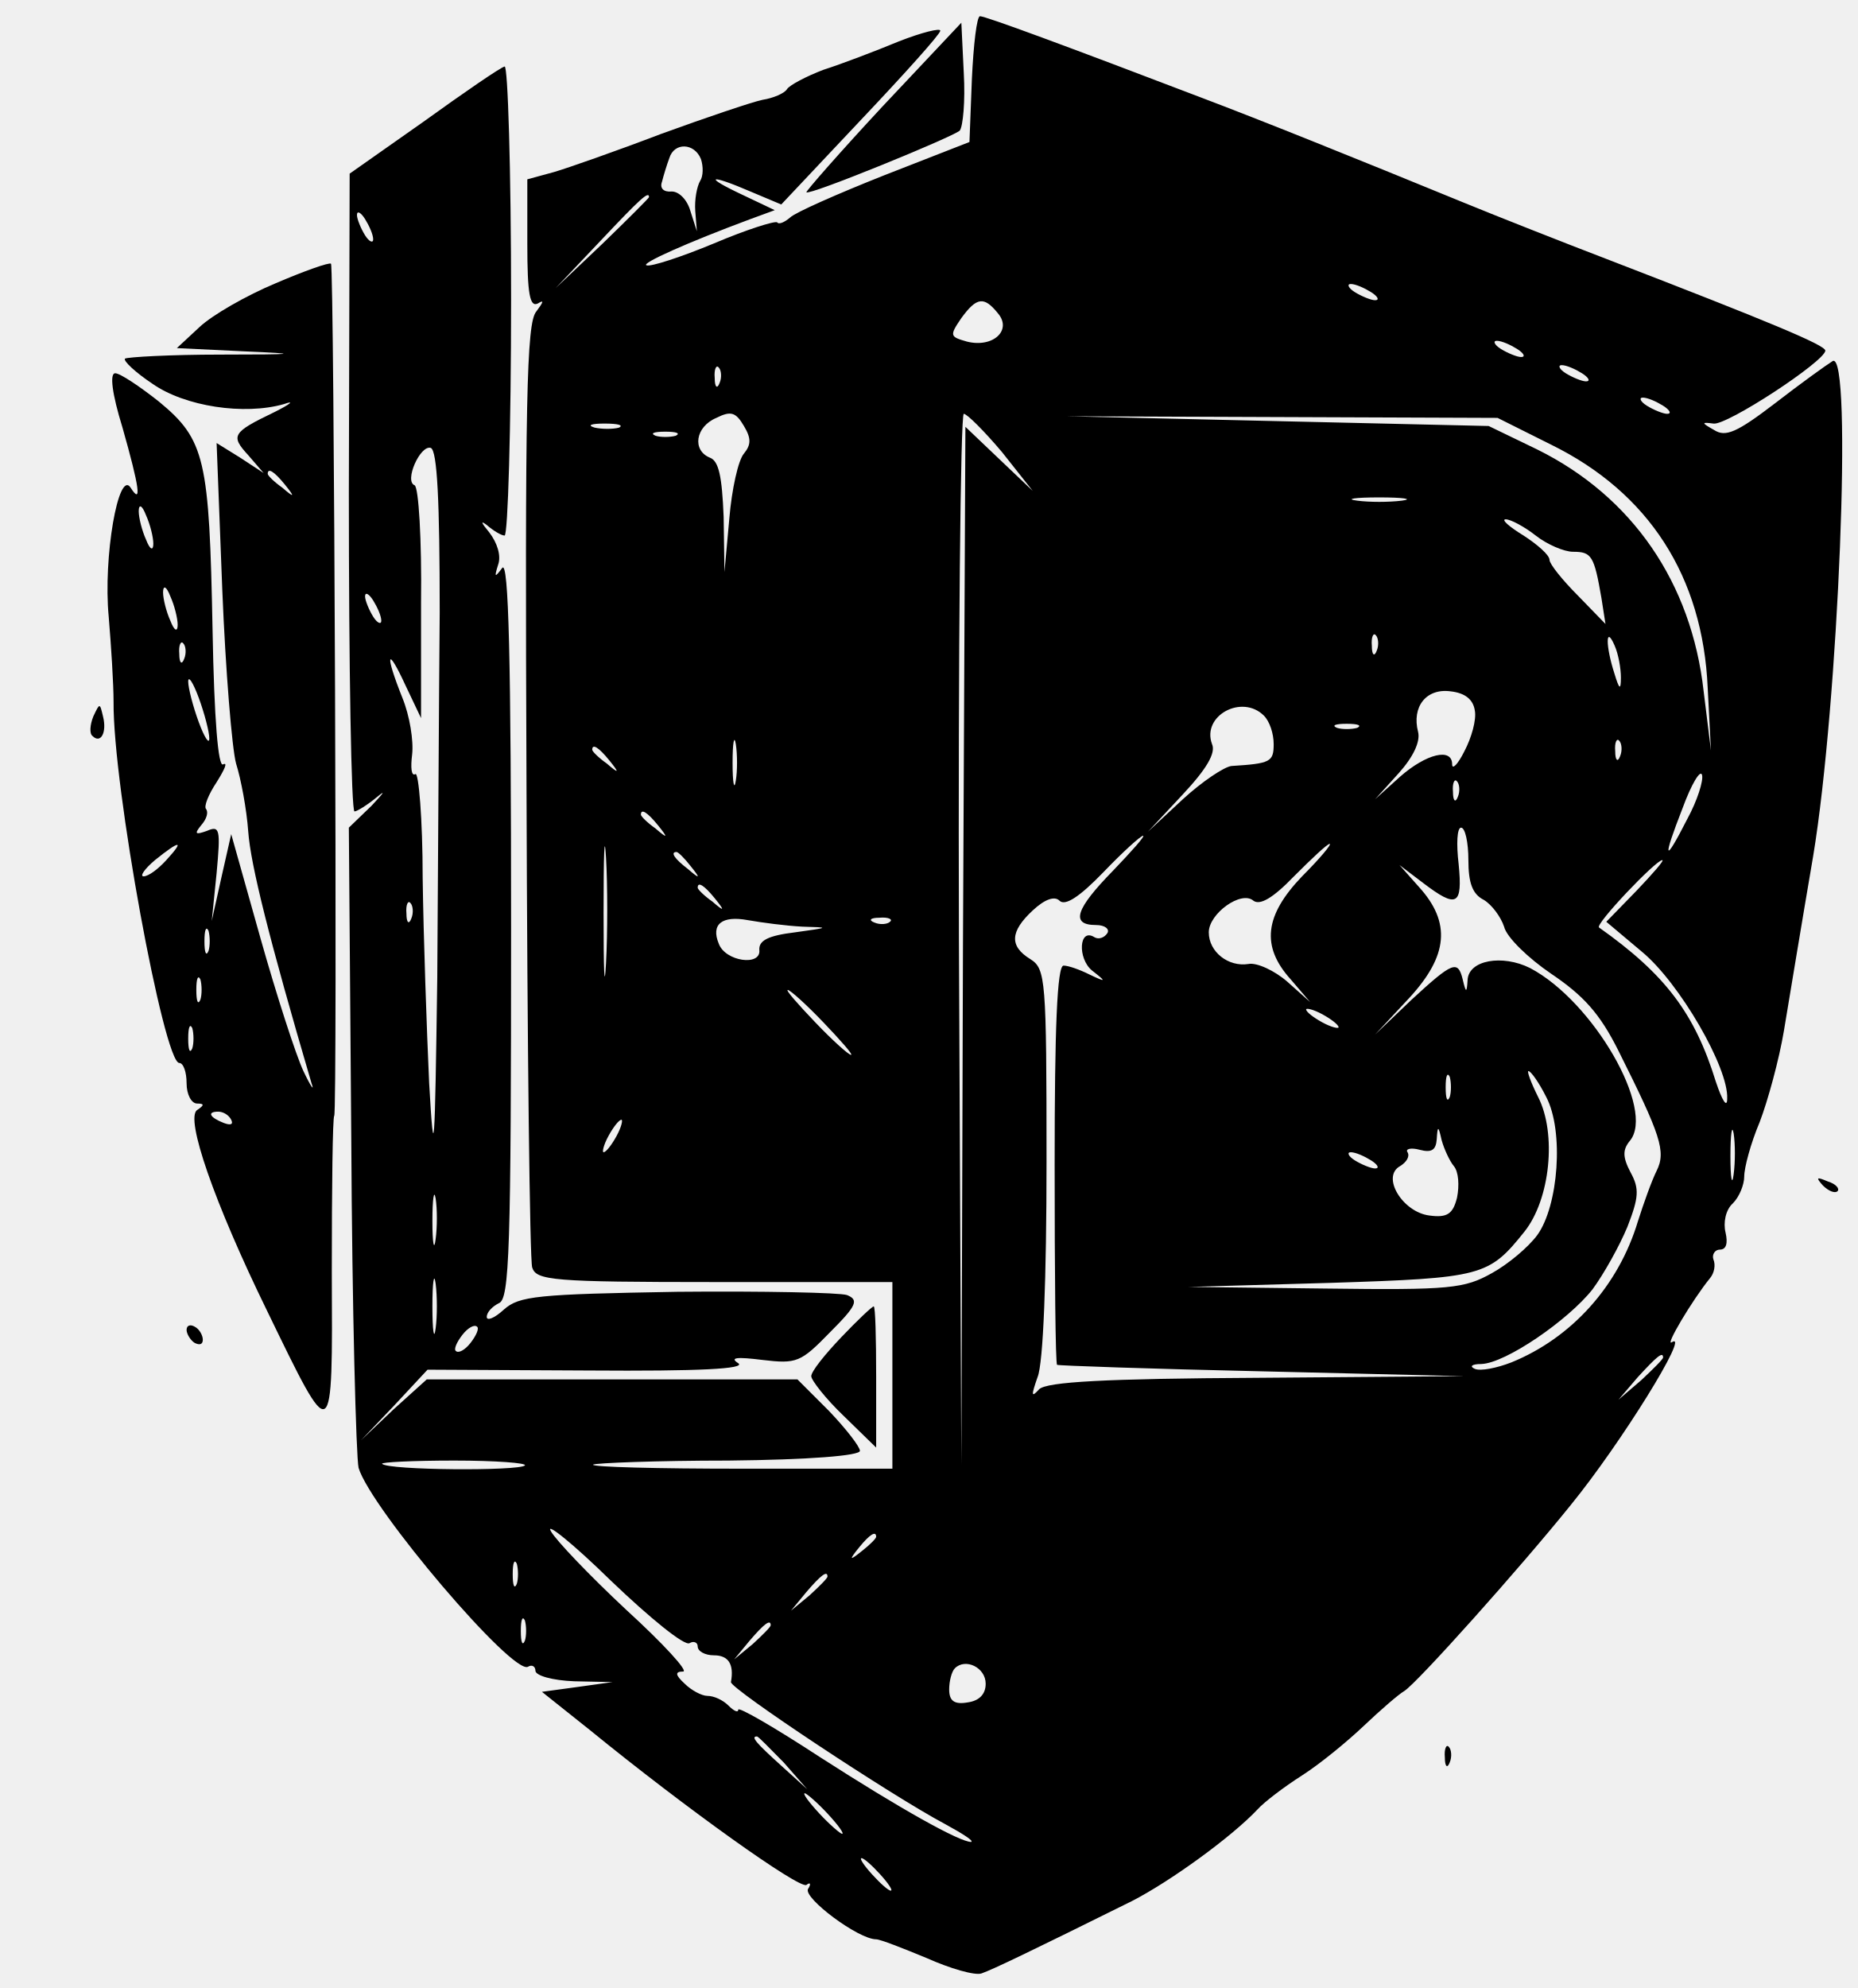
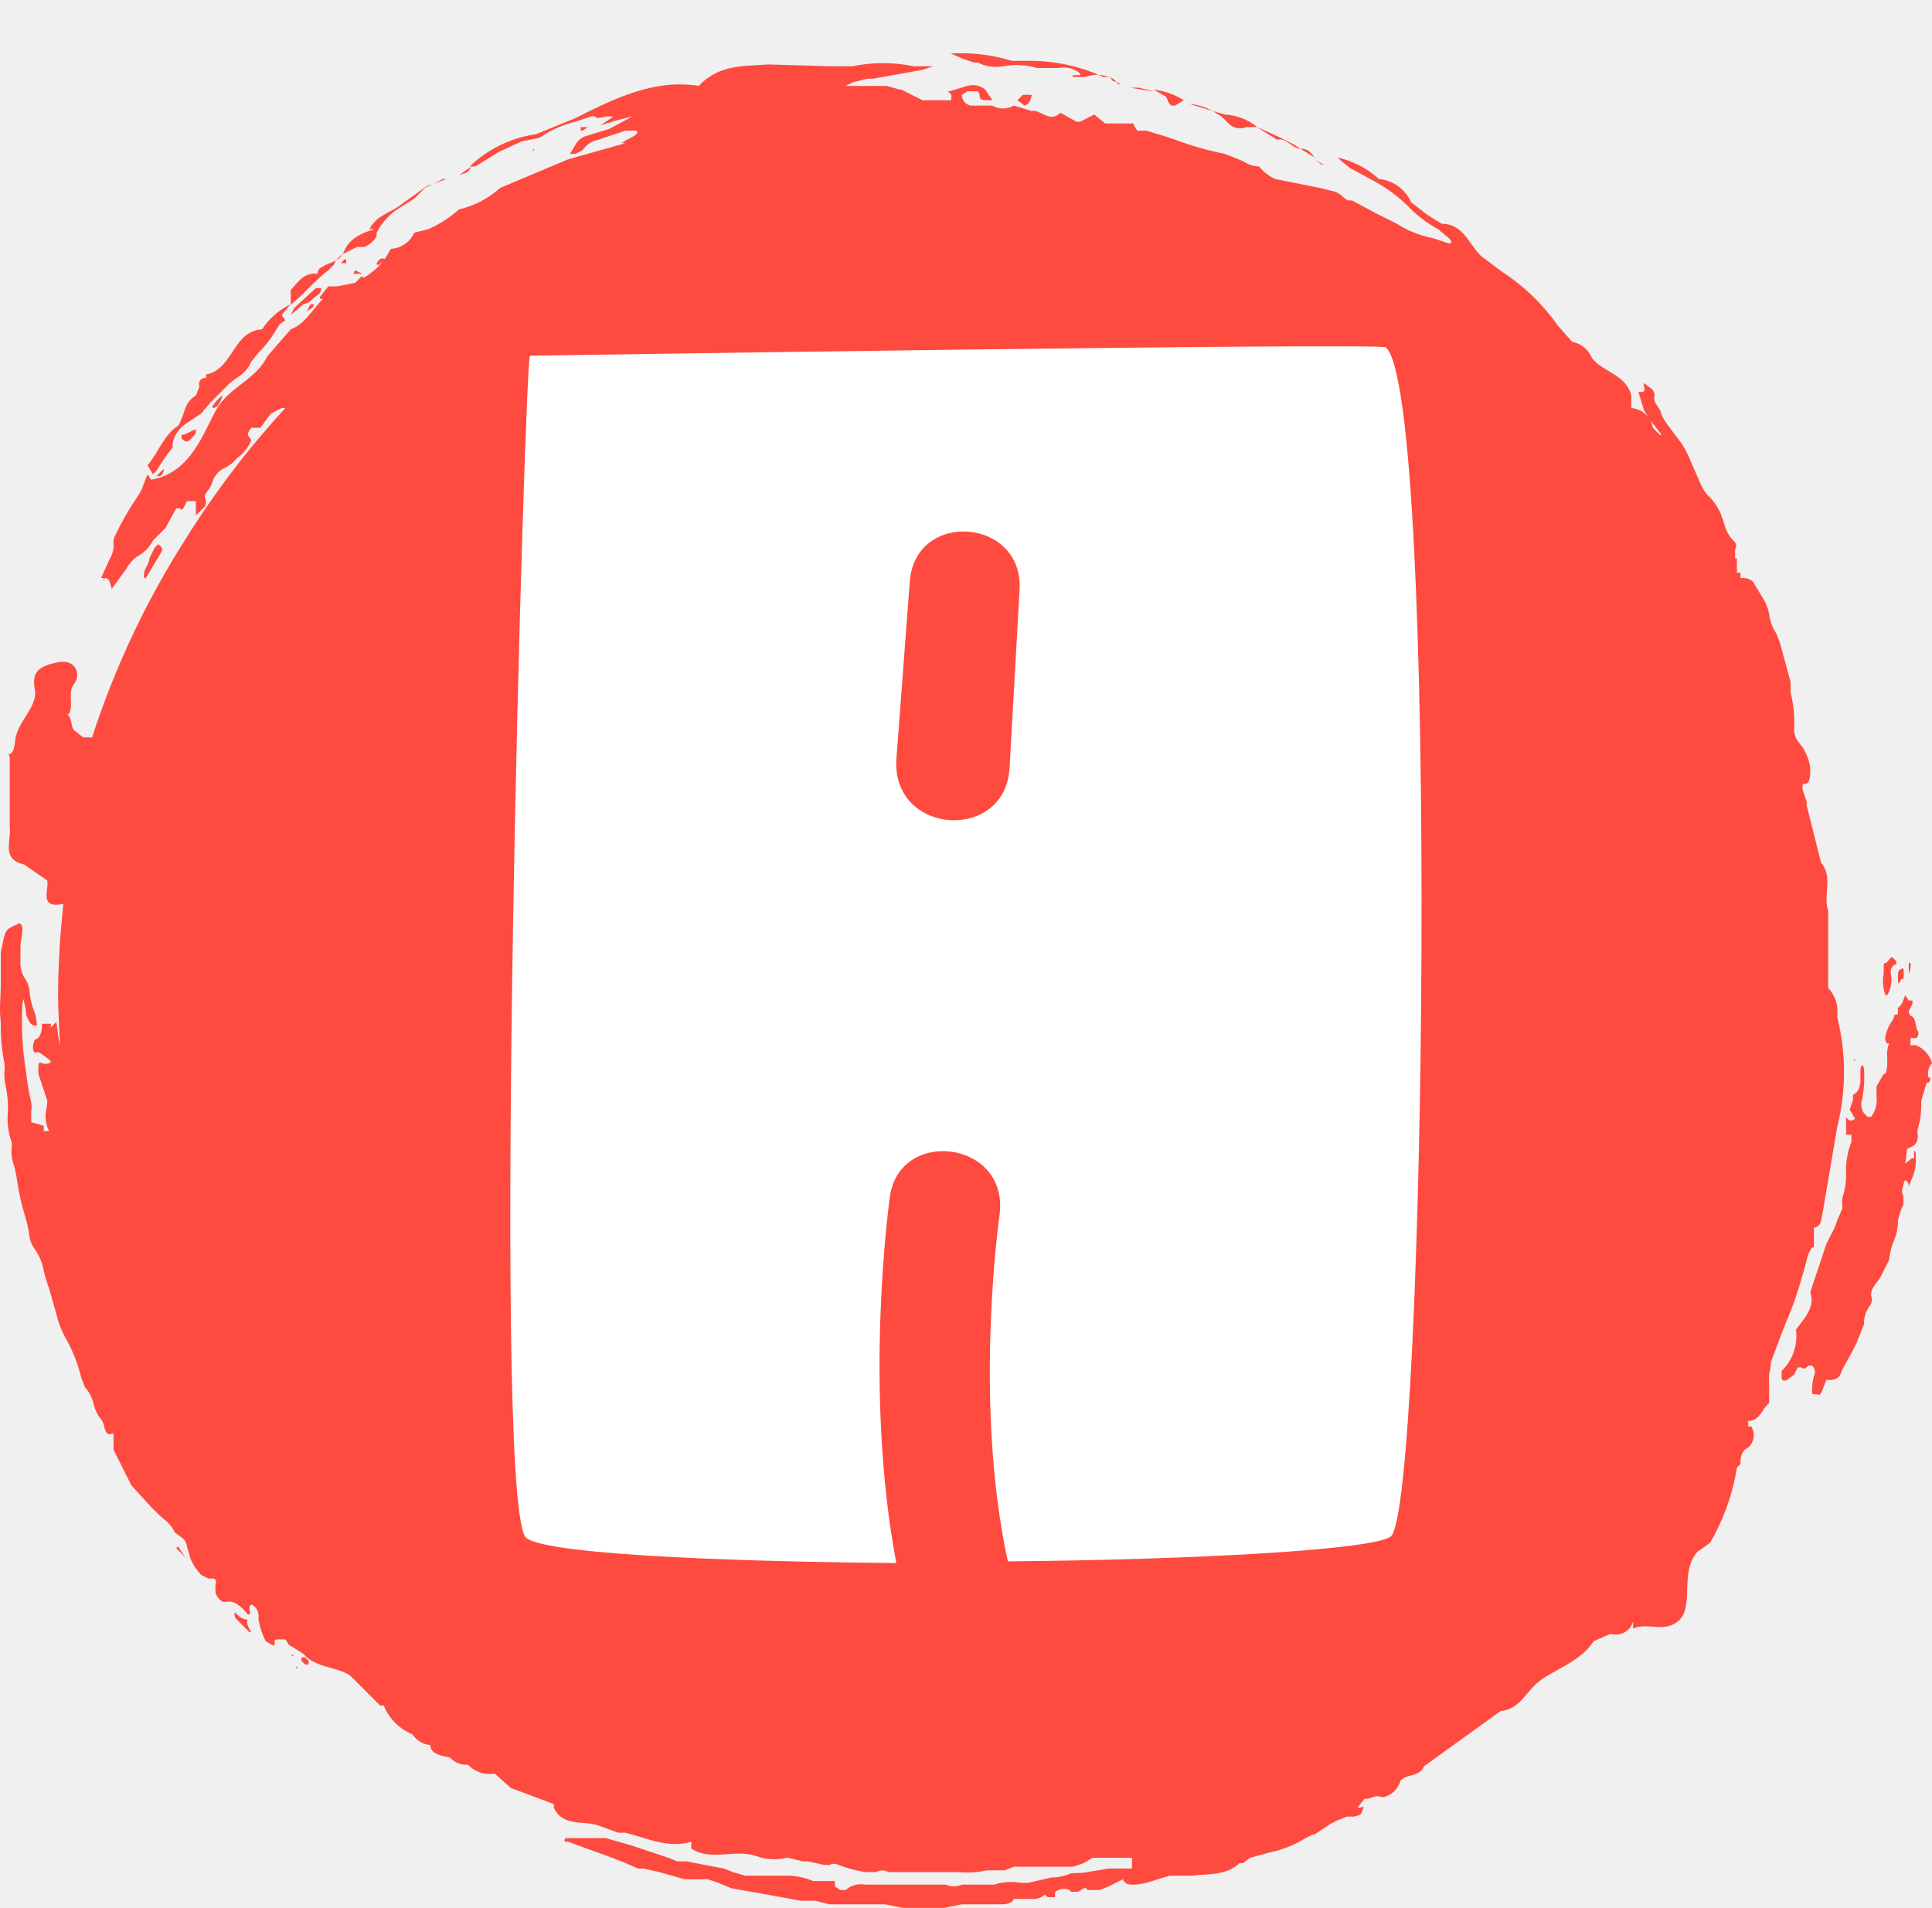
- <svg xmlns="http://www.w3.org/2000/svg" version="1.0" width="229pt" height="245pt" viewBox="0 0 229 245" preserveAspectRatio="xMidYMid meet">
-   <g transform="translate(0,245) scale(0.1,-0.1)" fill="#000000" stroke="none">
-     <path d="M1198 2353 l-3 -78 -105 -41 c-58 -23 -110 -46 -116 -52 -7 -6 -14 -9 -16 -6 -3 2 -38 -9 -78 -26 -41 -17 -78 -29 -83 -27 -8 2 50 28 128 57 l30 11 -40 19 c-49 23 -41 26 10 4 l38 -16 98 104 c54 57 98 106 98 110 1 4 -23 -2 -51 -13 -29 -12 -71 -28 -93 -35 -21 -8 -42 -19 -45 -24 -3 -5 -17 -11 -30 -13 -14 -3 -70 -22 -125 -42 -55 -21 -115 -42 -132 -47 l-33 -9 0 -80 c0 -61 3 -78 13 -73 8 5 7 2 -2 -10 -12 -14 -14 -109 -12 -589 1 -315 4 -580 7 -589 5 -16 25 -18 225 -18 l219 0 0 -115 0 -115 -187 0 c-102 0 -184 2 -182 5 3 2 78 5 167 5 99 1 162 6 162 12 0 5 -17 27 -38 49 l-39 39 -229 0 -228 0 -41 -37 -40 -38 41 43 41 44 199 -1 c136 -1 194 2 184 9 -11 7 -2 8 30 4 42 -5 47 -3 83 34 33 33 36 40 21 46 -9 3 -103 5 -209 4 -173 -3 -195 -5 -214 -22 -12 -11 -21 -14 -21 -9 0 6 7 13 15 17 13 5 15 65 15 463 0 330 -3 454 -11 443 -9 -12 -10 -12 -5 4 4 11 -1 27 -11 40 -10 12 -11 15 -3 9 8 -7 18 -13 22 -13 4 0 8 131 8 291 0 160 -4 289 -8 287 -5 -1 -50 -32 -100 -68 l-91 -64 -1 -393 c0 -216 3 -393 7 -393 3 0 16 8 28 18 11 9 8 5 -7 -11 l-28 -27 3 -383 c1 -210 6 -393 9 -406 15 -50 191 -257 209 -245 5 3 9 0 9 -5 0 -6 21 -12 48 -13 l47 -1 -43 -6 -44 -6 59 -47 c119 -97 258 -196 267 -191 5 4 6 1 2 -5 -6 -11 62 -62 84 -62 5 0 33 -11 62 -23 29 -13 60 -22 68 -19 14 5 56 25 185 89 47 24 123 79 155 113 8 9 33 28 55 42 22 14 56 42 76 61 20 19 43 39 50 43 16 10 143 152 205 229 62 76 148 215 125 201 -10 -7 25 52 47 79 5 6 7 16 4 23 -2 6 2 12 8 12 8 0 10 8 7 21 -3 12 0 28 9 36 8 8 14 23 14 33 0 11 8 41 19 67 10 26 24 77 30 113 6 36 22 133 36 215 31 187 49 624 24 610 -8 -5 -40 -28 -71 -52 -47 -36 -61 -42 -75 -33 -16 9 -16 10 -1 8 16 -3 138 77 138 90 -1 7 -68 35 -265 111 -60 23 -141 55 -180 71 -139 57 -251 102 -325 130 -165 63 -265 100 -272 100 -4 0 -8 -35 -10 -77z m-334 -99 c3 -9 3 -21 -1 -27 -4 -7 -7 -23 -6 -37 l2 -25 -8 25 c-4 14 -14 24 -23 24 -10 -1 -15 4 -12 12 2 8 6 21 9 29 6 20 31 19 39 -1z m-64 -47 c0 -1 -26 -27 -57 -57 l-58 -55 55 58 c50 53 60 62 60 54z m-340 -52 c0 -5 -5 -3 -10 5 -5 8 -10 20 -10 25 0 6 5 3 10 -5 5 -8 10 -19 10 -25z m1230 -65 c8 -5 11 -10 5 -10 -5 0 -17 5 -25 10 -8 5 -10 10 -5 10 6 0 17 -5 25 -10z m-460 -26 c18 -21 -6 -43 -38 -35 -21 6 -22 7 -7 29 19 26 28 27 45 6z m640 -44 c8 -5 11 -10 5 -10 -5 0 -17 5 -25 10 -8 5 -10 10 -5 10 6 0 17 -5 25 -10z m-983 -42 c-3 -8 -6 -5 -6 6 -1 11 2 17 5 13 3 -3 4 -12 1 -19z m1063 12 c8 -5 11 -10 5 -10 -5 0 -17 5 -25 10 -8 5 -10 10 -5 10 6 0 17 -5 25 -10z m100 -40 c8 -5 11 -10 5 -10 -5 0 -17 5 -25 10 -8 5 -10 10 -5 10 6 0 17 -5 25 -10z m-1133 -59 c-7 -8 -15 -44 -18 -80 l-6 -66 -1 68 c-2 50 -6 69 -17 73 -22 9 -18 38 8 49 18 9 24 7 34 -10 9 -15 9 -23 0 -34z m318 2 l38 -48 -41 39 -42 40 -3 -640 -2 -639 -3 648 c-1 356 2 647 6 647 4 0 25 -21 47 -47z m677 9 c120 -59 187 -162 193 -300 l4 -77 -9 73 c-15 134 -88 240 -205 298 l-60 29 -260 6 -260 6 265 -1 266 -1 66 -33z m-1149 21 c-7 -2 -21 -2 -30 0 -10 3 -4 5 12 5 17 0 24 -2 18 -5z m70 -10 c-7 -2 -19 -2 -25 0 -7 3 -2 5 12 5 14 0 19 -2 13 -5z m-291 -218 c-1 -110 -2 -312 -3 -450 -3 -216 -4 -234 -10 -130 -3 66 -7 180 -8 253 0 73 -5 131 -9 128 -5 -3 -6 8 -4 24 2 17 -3 48 -12 70 -22 55 -19 65 4 15 l19 -40 0 142 c1 78 -3 143 -8 145 -13 5 7 50 20 46 8 -3 11 -66 11 -203z m1186 138 c-16 -2 -40 -2 -55 0 -16 2 -3 4 27 4 30 0 43 -2 28 -4z m165 -43 c14 -11 35 -20 46 -20 23 0 26 -5 35 -57 l5 -32 -34 35 c-19 19 -35 39 -35 44 0 6 -15 19 -32 30 -18 11 -28 20 -22 20 6 0 23 -9 37 -20z m-1423 -105 c0 -5 -5 -3 -10 5 -5 8 -10 20 -10 25 0 6 5 3 10 -5 5 -8 10 -19 10 -25z m1227 -37 c-3 -8 -6 -5 -6 6 -1 11 2 17 5 13 3 -3 4 -12 1 -19z m301 -33 c0 -16 -2 -15 -8 5 -11 34 -11 60 0 35 5 -11 8 -29 8 -40z m-180 -41 c2 -11 -4 -33 -13 -50 -8 -16 -15 -23 -15 -16 0 21 -32 13 -64 -15 l-31 -28 29 32 c18 20 27 39 24 51 -8 31 10 54 40 50 18 -2 28 -10 30 -24z m-260 -6 c7 -7 12 -22 12 -35 0 -22 -4 -24 -52 -27 -9 -1 -36 -19 -60 -41 l-43 -40 43 46 c29 31 41 51 36 62 -13 35 37 62 64 35z m115 -15 c-7 -2 -19 -2 -25 0 -7 3 -2 5 12 5 14 0 19 -2 13 -5z m-766 -65 c-2 -13 -4 -3 -4 22 0 25 2 35 4 23 2 -13 2 -33 0 -45z m1090 30 c-3 -8 -6 -5 -6 6 -1 11 2 17 5 13 3 -3 4 -12 1 -19z m-1246 -5 c13 -16 12 -17 -3 -4 -10 7 -18 15 -18 17 0 8 8 3 21 -13z m1329 -72 c-29 -57 -31 -51 -6 13 11 30 22 48 24 41 2 -7 -6 -32 -18 -54z m-283 27 c-3 -8 -6 -5 -6 6 -1 11 2 17 5 13 3 -3 4 -12 1 -19z m-1050 -205 c-2 -37 -3 -9 -3 62 0 72 1 102 3 68 2 -34 2 -93 0 -130z m64 170 c13 -16 12 -17 -3 -4 -10 7 -18 15 -18 17 0 8 8 3 21 -13z m999 -43 c0 -28 5 -42 19 -49 10 -6 21 -21 25 -33 3 -13 30 -39 58 -58 40 -27 60 -49 83 -95 52 -104 59 -124 47 -148 -6 -12 -16 -40 -23 -62 -24 -80 -82 -144 -156 -174 -18 -7 -38 -11 -45 -8 -7 3 -4 6 8 6 30 1 107 54 137 92 14 19 33 53 43 77 14 36 15 47 4 67 -10 19 -10 28 -1 39 32 38 -45 172 -123 213 -34 17 -76 10 -77 -15 -1 -16 -2 -16 -6 1 -6 24 -12 22 -63 -25 l-45 -43 42 45 c48 52 52 93 12 137 l-24 27 29 -22 c42 -32 49 -28 44 23 -3 25 -2 45 3 45 5 0 9 -18 9 -40z m-438 -13 c-46 -47 -53 -67 -21 -67 11 0 17 -5 14 -10 -4 -6 -11 -8 -16 -5 -19 12 -21 -26 -3 -41 18 -14 18 -15 -3 -5 -12 6 -26 11 -32 11 -8 0 -11 -78 -11 -245 0 -135 1 -246 3 -247 1 -1 115 -5 252 -8 l250 -6 -255 -2 c-189 -1 -259 -5 -269 -14 -10 -11 -10 -8 -2 15 7 17 11 122 11 265 0 226 -1 238 -20 250 -26 16 -25 34 3 60 15 14 27 18 33 12 7 -7 25 5 54 35 24 25 46 45 49 45 3 0 -14 -19 -37 -43z m233 -7 c-46 -48 -51 -86 -14 -127 l24 -28 -28 25 c-16 14 -38 24 -48 22 -25 -4 -49 15 -49 39 0 23 40 52 55 39 8 -6 24 3 50 30 22 22 41 40 44 40 3 0 -12 -18 -34 -40z m-754 13 c13 -16 12 -17 -3 -4 -17 13 -22 21 -14 21 2 0 10 -8 17 -17z m1166 -31 l-37 -38 44 -37 c46 -38 107 -143 105 -181 0 -12 -6 -3 -14 21 -26 84 -62 132 -144 190 -5 4 70 83 78 83 3 0 -12 -17 -32 -38z m-1136 -9 c13 -16 12 -17 -3 -4 -10 7 -18 15 -18 17 0 8 8 3 21 -13z m-374 -25 c-3 -8 -6 -5 -6 6 -1 11 2 17 5 13 3 -3 4 -12 1 -19z m482 -10 c34 -1 34 -1 -9 -7 -33 -4 -45 -10 -44 -22 2 -20 -42 -14 -50 8 -10 24 4 35 36 29 17 -3 47 -7 67 -8z m108 6 c-3 -3 -12 -4 -19 -1 -8 3 -5 6 6 6 11 1 17 -2 13 -5z m-82 -124 c21 -22 37 -40 34 -40 -3 0 -23 18 -44 40 -21 22 -37 40 -34 40 3 0 23 -18 44 -40z m635 -6 c0 -2 -9 0 -20 6 -11 6 -20 13 -20 16 0 2 9 0 20 -6 11 -6 20 -13 20 -16z m137 -86 c-3 -7 -5 -2 -5 12 0 14 2 19 5 13 2 -7 2 -19 0 -25z m119 0 c22 -42 15 -134 -11 -170 -11 -15 -36 -36 -56 -47 -34 -19 -51 -21 -205 -19 l-169 2 175 5 c187 6 195 8 239 63 32 40 40 121 17 166 -9 18 -14 32 -12 32 3 0 13 -14 22 -32z m-1146 -48 c-6 -11 -13 -20 -16 -20 -2 0 0 9 6 20 6 11 13 20 16 20 2 0 0 -9 -6 -20z m1377 -47 c-2 -16 -4 -5 -4 22 0 28 2 40 4 28 2 -13 2 -35 0 -50z m-345 10 c6 -7 7 -24 4 -39 -5 -20 -12 -25 -34 -22 -33 4 -60 48 -36 61 8 5 12 12 9 17 -3 4 4 6 15 3 15 -4 20 0 21 13 1 17 2 17 6 -1 3 -11 10 -26 15 -32z m-102 7 c8 -5 11 -10 5 -10 -5 0 -17 5 -25 10 -8 5 -10 10 -5 10 6 0 17 -5 25 -10z m-1153 -97 c-2 -16 -4 -5 -4 22 0 28 2 40 4 28 2 -13 2 -35 0 -50z m0 -110 c-2 -16 -4 -3 -4 27 0 30 2 43 4 28 2 -16 2 -40 0 -55z m43 -18 c-7 -9 -15 -13 -18 -10 -3 2 1 11 8 20 7 9 15 13 18 10 3 -2 -1 -11 -8 -20z m1470 -18 c0 -2 -12 -14 -27 -28 l-28 -24 24 28 c23 25 31 32 31 24z m-1403 -133 c-7 -7 -169 -6 -176 2 -2 2 38 4 89 4 51 0 90 -3 87 -6z m203 -219 c5 3 10 1 10 -4 0 -6 9 -11 20 -11 18 0 25 -11 21 -33 -1 -8 198 -140 264 -175 22 -12 36 -21 32 -22 -14 0 -86 40 -187 105 -55 36 -100 62 -100 58 0 -4 -5 -2 -12 5 -7 7 -18 12 -26 12 -7 0 -20 7 -28 15 -12 11 -12 15 -2 15 7 0 -24 34 -70 76 -45 42 -87 86 -93 97 -7 12 27 -15 74 -61 48 -46 91 -81 97 -77z m230 131 c0 -2 -8 -10 -17 -17 -16 -13 -17 -12 -4 4 13 16 21 21 21 13z m-443 -58 c-3 -7 -5 -2 -5 12 0 14 2 19 5 13 2 -7 2 -19 0 -25z m383 9 c0 -2 -10 -12 -22 -23 l-23 -19 19 23 c18 21 26 27 26 19z m-373 -79 c-3 -7 -5 -2 -5 12 0 14 2 19 5 13 2 -7 2 -19 0 -25z m303 19 c0 -2 -10 -12 -22 -23 l-23 -19 19 23 c18 21 26 27 26 19z m265 -72 c0 -13 -8 -21 -22 -23 -17 -3 -23 2 -23 16 0 10 3 22 7 26 13 13 38 1 38 -19z m-249 -97 l29 -33 -32 29 c-31 28 -38 36 -30 36 2 0 16 -15 33 -32z m54 -63 c13 -14 21 -25 18 -25 -2 0 -15 11 -28 25 -13 14 -21 25 -18 25 2 0 15 -11 28 -25z m65 -75 c10 -11 16 -20 13 -20 -3 0 -13 9 -23 20 -10 11 -16 20 -13 20 3 0 13 -9 23 -20z" />
-     <path d="M1088 2319 c-53 -57 -95 -105 -94 -106 4 -4 180 68 189 76 4 5 7 36 5 71 l-3 62 -97 -103z" />
-     <path d="M340 2101 c-36 -15 -78 -39 -94 -54 l-28 -26 83 -4 c71 -3 66 -4 -29 -4 -62 0 -115 -3 -118 -5 -2 -3 13 -17 34 -31 40 -28 113 -39 162 -25 14 5 8 0 -12 -10 -52 -25 -54 -29 -32 -53 l19 -22 -29 19 -29 18 7 -181 c4 -99 12 -196 17 -214 6 -19 13 -56 15 -84 3 -41 26 -133 78 -310 4 -11 -1 -4 -10 15 -9 19 -33 93 -53 164 l-36 128 -12 -53 -12 -54 6 59 c5 54 4 59 -12 52 -14 -5 -16 -4 -7 7 7 8 9 16 6 20 -3 3 3 18 13 33 10 16 14 25 8 22 -6 -4 -11 55 -13 166 -4 210 -9 234 -66 281 -24 19 -48 35 -54 35 -7 0 -4 -25 9 -67 21 -74 24 -96 10 -74 -15 23 -34 -86 -27 -159 3 -36 6 -83 6 -105 -1 -103 62 -445 81 -445 5 0 9 -11 9 -25 0 -14 6 -25 13 -25 9 0 9 -2 0 -8 -15 -10 21 -114 86 -247 82 -169 81 -170 80 48 0 104 1 190 3 192 4 4 0 1046 -4 1050 -2 2 -33 -9 -68 -24z m11 -248 c13 -16 12 -17 -3 -4 -10 7 -18 15 -18 17 0 8 8 3 21 -13z m-162 -73 c0 -9 -4 -8 -9 5 -5 11 -9 27 -9 35 0 9 4 8 9 -5 5 -11 9 -27 9 -35z m30 -100 c0 -9 -4 -8 -9 5 -5 11 -9 27 -9 35 0 9 4 8 9 -5 5 -11 9 -27 9 -35z m8 -42 c-3 -8 -6 -5 -6 6 -1 11 2 17 5 13 3 -3 4 -12 1 -19z m31 -98 c0 -8 -6 1 -13 20 -7 19 -13 42 -13 50 0 8 6 -1 13 -20 7 -19 13 -42 13 -50z m-53 -150 c-10 -11 -22 -20 -28 -20 -5 0 1 9 14 20 31 25 37 25 14 0z m52 -112 c-3 -7 -5 -2 -5 12 0 14 2 19 5 13 2 -7 2 -19 0 -25z m-10 -60 c-3 -7 -5 -2 -5 12 0 14 2 19 5 13 2 -7 2 -19 0 -25z m-10 -60 c-3 -7 -5 -2 -5 12 0 14 2 19 5 13 2 -7 2 -19 0 -25z m48 -88 c3 -6 -1 -7 -9 -4 -18 7 -21 14 -7 14 6 0 13 -4 16 -10z" />
-     <path d="M115 1567 c-4 -10 -5 -21 -1 -24 10 -10 18 4 13 24 -4 17 -4 17 -12 0z" />
-     <path d="M2247 989 c7 -7 15 -10 18 -7 3 3 -2 9 -12 12 -14 6 -15 5 -6 -5z" />
-     <path d="M1037 802 c-20 -21 -37 -42 -37 -48 0 -5 18 -28 40 -49 l40 -39 0 87 c0 48 -1 87 -3 87 -2 0 -20 -17 -40 -38z" />
-     <path d="M230 811 c0 -5 5 -13 10 -16 6 -3 10 -2 10 4 0 5 -4 13 -10 16 -5 3 -10 2 -10 -4z" />
-     <path d="M1781 284 c0 -11 3 -14 6 -6 3 7 2 16 -1 19 -3 4 -6 -2 -5 -13z" />
+ <svg xmlns="http://www.w3.org/2000/svg" width="308.761" height="304.916" class="css-1j8o68f" viewBox="0 0 106.008 104.687">
+   <g fill="#ff4a3f" transform="translate(-.055)scale(.98206)">
+     <path d="M19.8 15.3h.5l-.4-.2zm1.3-.6c0 .1 0 .1.1.1l.4-.3c-.2-.1-.3-.1-.5.2m-3.9 2.7.3-.2c.1-.1.1-.2.1-.2h-.2zc-.1-.1-.1 0 0 0m2.2-2.9h-.1l-.2.2h.3zm-2.1 2.4.6-.5c.1-.1.1-.2.1-.3h-.3l-1.2 1.1-.2.4.7-.6zm-1.1.8" />
+     <path d="M9.7 25v-.2a1.7 1.7 0 0 1 .7-1.1l.9-.6.5-.6.7-.7.4-.4.4-.3a1.9 1.9 0 0 0 .8-.9l.4-.5a6 6 0 0 0 1-1.3l.2-.3.3-.2-.2-.3.4-.5c.8-.6 1.4-1.4 2.2-2l.3-.3a1.4 1.4 0 0 1 .5-.6l.8-.4h.4a1.4 1.4 0 0 0 .7-.6V13a3.5 3.5 0 0 1 1.3-1.4l.8-.5.2-.2.4-.4 1-.5h.2l-1.1.4-1.4 1c-.6.5-1.4.6-1.8 1.4h.3c-.7.2-1.4.5-1.7 1.2s-.8.6-1.2.9a.4.4 0 0 0-.3.4c-.8-.1-1.1.5-1.5.9v.8a3.9 3.9 0 0 0-1.6 1.4c-1.6.1-1.6 2.1-3 2.5h-.1a.2.2 0 0 0 0 .2c-.3 0-.5.2-.4.5l-.2.5c-.7.4-.6 1.1-1 1.7-.8.5-1.1 1.5-1.7 2.2l.3.5.2-.2a12 12 0 0 1 .9-1.3M53.9 3.3l.6.2h.2a2.2 2.2 0 0 0 1.4.2 4.1 4.1 0 0 1 1.9.1h1.2a1.4 1.4 0 0 1 1.2.3.1.1 0 0 1 0 .1H60a.1.1 0 0 0 0 .1h.7a1.8 1.8 0 0 1 1.3 0c.2 0 .1.1.2.2l.5.2h-.2c-.2-.4-.5-.4-.8-.4a9.7 9.7 0 0 0-4.3-.9h-.8A9.8 9.8 0 0 0 53 3h.2zm7.3 3.1h.2zm7.5.5a.9.9 0 0 0 1 .2h.6a3.1 3.1 0 0 0-1.8-.7l-.7-.2.5.3zm-3.4-1.3c0 .1.1.2.2.3h.2l.5-.3a4.2 4.2 0 0 0-1.7-.6l.7.4zm7.4 2.7.8.5c-.2-.3-.4-.5-.8-.5" />
+     <path d="m99 76.1.6-1.6.6-1.5c.2-.5.6-1.8.8-2.6a1.7 1.7 0 0 1 .3-.7h.1v-1.1c.5-.1.4-.6.5-.9l.8-4.7a12.7 12.7 0 0 0 0-6.2 1.9 1.9 0 0 0-.5-1.6v-4.3c-.3-.9.3-1.9-.4-2.7L101 45a.4.4 0 0 0 0-.2l-.2-.6a.5.5 0 0 1 0-.4h.1c.3 0 .3-.5.3-.9a3 3 0 0 0-.4-1.1l-.3-.4a1.1 1.1 0 0 1-.2-.7 6.7 6.7 0 0 0-.2-2v-.6c-.2-.7-.4-1.5-.6-2.2l-.2-.5a2.5 2.5 0 0 1-.4-1.1 2.5 2.5 0 0 0-.3-.8l-.6-1a.8.8 0 0 0-.6-.2h-.1V32h-.2v-.8H97V31a.4.4 0 0 0 0-.1v-.2c.1-.2.1-.3-.1-.5a1.8 1.8 0 0 1-.4-.6l-.2-.6a2.9 2.9 0 0 0-.7-1.2 2.2 2.2 0 0 1-.5-.7l-.7-1.6a4.3 4.3 0 0 0-.6-1l-.6-.8a2.4 2.4 0 0 1-.4-.8l-.2-.3a.6.6 0 0 1-.1-.5.5.5 0 0 0-.2-.4l-.4-.3v.2c.1.2 0 .3-.1.3h-.2l.3 1 .3.5.7.9h-.1l-.2-.2-.2-.2a1.3 1.3 0 0 0-1.2-1.1v-.7c-.3-1.2-1.6-1.3-2.2-2.1a1.5 1.5 0 0 0-1.1-.9l-.8-.9a11.3 11.3 0 0 0-3.1-3l-.8-.6-.4-.3c-.7-.7-1-1.8-2.2-1.8l-.8-.5-.9-.7a2.2 2.2 0 0 0-1.8-1.3 5.1 5.1 0 0 0-2.3-1.2l.2.2.5.4 1.3.7a8.5 8.5 0 0 1 2.1 1.6 6.8 6.8 0 0 0 1.5 1.1l.6.5c.1.1.2.2.1.3H81l-.9-.3a5.6 5.6 0 0 1-2-.8l-1.2-.6-1.3-.7h-.2c-.3-.1-.4-.4-.8-.5l-.8-.2-2.5-.5a2.6 2.6 0 0 1-.9-.7 1.7 1.7 0 0 1-.9-.3l-1-.4a18 18 0 0 1-2.8-.8l-.6-.2-1-.3h-.5l-.2-.3v-.1h-1.6l-.6-.5-.4.2-.4.2h-.2l-.9-.5c-.6.6-1.1-.2-1.6-.1l-1-.3a1.2 1.2 0 0 1-1.2 0h-1.2a.6.6 0 0 1-.5-.6l.3-.2h.6a.7.7 0 0 1 .1.3c0 .2.2.2.5.2h.2l-.4-.6a1.1 1.1 0 0 0-1-.2l-1 .3H53c.3.2.2.3.2.5h-1.6l-.4-.2-.8-.4h-.1l-.7-.2h-2.3l.4-.2.8-.2h.3l1.7-.3 1.1-.2.6-.2h-1.1a8.4 8.4 0 0 0-3.4 0h-1.3L43 3.6c-1.4.1-2.8 0-3.9 1.2-2.5-.4-4.7.7-6.9 1.8l-2.2.9a6.7 6.7 0 0 0-3.7 1.8h.3l.5-.3.8-.5 1.3-.6 1-.2a6 6 0 0 1 2-.9l.9-.3h.2c.1.2.5 0 .7 0h.2c.1 0 .1.1 0 .1l-.6.4 1-.3.8-.2-1.3.7-1.3.4a1 1 0 0 0-.6.5l-.3.5h.3l.4-.2a1.4 1.4 0 0 1 .9-.6l1.5-.5h.5a.1.1 0 0 1 .1.2c-.2.2-.6.3-.8.5h.2l-3.2.9-3.8 1.6a5.2 5.2 0 0 1-2.3 1.2 6.6 6.6 0 0 1-1.7 1.1l-.8.2a1.5 1.5 0 0 1-1.3.9l-.3.5a3.7 3.7 0 0 1-1.2 1.1h-.1v-.1l-.2.2-.2.2-1 .2h-.5l-.4.5c-.1.1-.1.2 0 .2h.1c-.6.6-1 1.4-1.8 1.7L15 19.9c-.6 1.2-1.8 1.6-2.6 2.6s-1.4 3.9-3.9 4.3l-.2-.3-.2.5a2.7 2.7 0 0 1-.4.8 17 17 0 0 0-1.2 2.1.8.8 0 0 0-.1.5 1.4 1.4 0 0 1-.2.8l-.5 1.1h.2c.3 0 .3.3.4.6l.8-1.1a2.2 2.2 0 0 1 .6-.7 2 2 0 0 0 .9-.9l.3-.3.4-.4.6-1.1h.2c.1.1.1.1.2 0l.2-.4h.5v.8l.5-.5a.5.5 0 0 0 0-.5.4.4 0 0 1 .1-.3 1.5 1.5 0 0 0 .3-.5 1.3 1.3 0 0 1 .8-.9l.3-.2.3-.3a2.4 2.4 0 0 0 .8-1l-.2-.3c0-.1.1-.3.2-.4h.5l.6-.8.6-.3h.2a49 49 0 0 0-5.5 7.2h-.1.1a48.4 48.4 0 0 0-5.3 11.2h-.5l-.5-.4c-.2-.2-.1-.7-.4-.9h.1c.3-.5-.1-1.2.3-1.7s.1-1.4-.9-1.2-1.5.5-1.3 1.5-1 1.8-1.1 2.9-.5.5-.3.9v3.9c.1.8-.5 1.8.8 2.1l1.3.9c.1.5-.5 1.6.9 1.3a49 49 0 0 0-.3 5c0 1.1.1 2.2.1 3.3v-.4c-.1-.4-.1-.8-.2-1.3l-.3.3v-.2h-.5c0 .5-.1.8-.4.9a.9.9 0 0 0-.1.5c0 .1.1.3.2.2s.4.2.7.4-.2.3-.4.2-.2.1-.2.3v.3l.5 1.5c0 .3-.1.6-.1.9a1.7 1.7 0 0 0 .2.8h-.3v-.3l-.7-.2v-.6a1.5 1.5 0 0 0 0-.5 15 15 0 0 1-.3-1.8 16.6 16.6 0 0 1-.2-3.5.9.9 0 0 1 .1-.5v.2a3 3 0 0 1 .1.5.8.8 0 0 0 .1.4c.1.2.2.4.4.4s.1-.1.1-.2a2 2 0 0 0-.1-.5 4.2 4.2 0 0 1-.3-1.3 1.5 1.5 0 0 0-.3-.7 1.6 1.6 0 0 1-.2-.9v-.8c0-.3.1-.6.1-.9a.5.5 0 0 0-.1-.4h-.1c-.8.4-.7.2-1 1.6V55c0 .7-.1 1.4 0 2.1a10.8 10.8 0 0 0 .2 2.3 1.8 1.8 0 0 1 0 .5 3.1 3.1 0 0 0 .1.9 6 6 0 0 1 .1 1.3 3.9 3.9 0 0 0 .2 1.7 1.2 1.2 0 0 1 0 .4 2.1 2.1 0 0 0 .1.8 5 5 0 0 1 .2.9 14 14 0 0 0 .5 2.2 5 5 0 0 1 .2 1 1.7 1.7 0 0 0 .3.7 2.9 2.9 0 0 1 .5 1.2 9 9 0 0 0 .3 1l.4 1.4a5.4 5.4 0 0 0 .6 1.5 8.5 8.5 0 0 1 .8 2.1l.2.5a2.1 2.1 0 0 1 .5 1 2.1 2.1 0 0 0 .4.8 1 1 0 0 1 .2.5c.1.3.2.4.4.3h.1v.9l.5 1 .5 1 1.1 1.2.4.4c.3.3.7.5.9 1l.4.3a.7.7 0 0 1 .3.5l.2.7a3.3 3.3 0 0 0 .6.9l.4.2h.3a.2.2 0 0 1 .1.3 2.5 2.5 0 0 0 0 .5.9.9 0 0 0 .4.5h.2c.4-.1.8.2 1.2.7h.1c0-.1.1-.1 0-.2v-.2c0-.1.1-.2.2-.1a.7.7 0 0 1 .3.6v.2a4.3 4.3 0 0 0 .4 1.2c.5.3.5.3.5.1s0-.2.2-.2h.4l.2.3.8.5c.7.8 1.8.7 2.6 1.2l1.7 1.7h.2a2.9 2.9 0 0 0 1.6 1.6 1.3 1.3 0 0 0 1 .6c0 .5.6.6 1.1.7a1.2 1.2 0 0 0 .8.4h.2a1.7 1.7 0 0 0 1.5.5l.9.8 2.4.9v.2c.5 1.1 1.7.7 2.5 1l1.1.4h.4c1.2.3 2.4.9 3.7.5a.7.7 0 0 0 0 .4c1.1.7 2.4 0 3.6.4a2.9 2.9 0 0 0 1.7.1h.1l.8.2h.3l.9.2h.3a.5.5 0 0 1 .5 0 8 8 0 0 0 1.5.4h.6a.7.7 0 0 1 .7 0h3.9a5 5 0 0 0 1.6-.1h1l.5-.2H60l.6-.2.5-.3h2.2v.6H62l-1.2.2c-.4.1-.7 0-1 .1a2.4 2.4 0 0 1-1 .2l-1.3.3h-.4a3.1 3.1 0 0 0-1.5.1h-1.8a1.1 1.1 0 0 1-.9 0h-4.5a1.3 1.3 0 0 0-1.1.3H47l-.3-.2v-.3h-1.2a4.1 4.1 0 0 0-1.3-.3h-2.5l-.7-.2-.5-.2-2.1-.4h-.5l-.5-.2-2.1-.7-1.4-.4h-2.2c-.1 0-.1.1-.1.2h.2c1.3.5 2.6.9 3.9 1.5h.3l.9.2 1.4.4h1.3l.6.2.7.3 1.7.3 1.1.2 1.1.2h.8l.8.2h3.1l1 .2h2.3l1-.2H56c.4 0 .6-.1.7-.3h1a1 1 0 0 0 .8-.3c-.1.1 0 .1.1.2h.4v-.2c0-.1 0-.1.2-.2s.6-.1.7.1h.4l.3-.2c.2 0 .2 0 .2.1h.7l.5-.2.8-.4c.1.3.4.4 1.3.2l1.3-.4h1.2c.9-.1 2 0 2.7-.7h.2l.4-.3 1.1-.3a6.1 6.1 0 0 0 2-.8l.4-.2h.1l.9-.6.4-.2.5-.2h.4c.4-.1.4-.1.5-.4s0-.1-.2-.1h-.1l.4-.5h.2c.3-.1.5-.2.7-.1h.2a1.3 1.3 0 0 0 .9-.9c.3-.4 1.1-.2 1.3-.8l4.3-3.1c1.1-.1 1.4-1.1 2.2-1.7s2.3-1.1 3-2.2l.9-.4h.1a1 1 0 0 0 1.2-.7v.4c.8-.4 1.8.3 2.6-.5s0-2.7 1-3.8l.7-.5a12.1 12.1 0 0 0 1.5-4.2l.2-.2c0-.3 0-.7.4-.9a.9.9 0 0 0 .2-1.2h-.2a.3.3 0 0 0 0-.3c.7 0 .8-.7 1.2-1V77a.5.5 0 0 1 0-.2 4 4 0 0 0 .1-.7M5.9 32.2" />
+     <path d="m26.4 9.3-.3.2-.4.3.5-.2zm6.1-2h.1l.3-.2h-.4zm-2.6 1-.1.1h.1zM9.2 26.2l-.4.4H9a.4.4 0 0 0 .2-.4m3-3.5a2.1 2.1 0 0 0 .3-.6 1.5 1.5 0 0 0-.5.5c-.1.1-.1.2 0 .2zM11 24.2V24c-.2 0-.5.3-.8.3v.2c.3.3.4.2.8-.3m62.9-15h.1l-.5-.3zm-2.5-1.4c.5-.1.8.4 1.2.5h.1l-.3-.2-1-.5-1.1-.5.3.2zm-6.9-2.7h-.1l-1.2-.2h.5zm2 .7 1.3.4a3.3 3.3 0 0 0-1.3-.4m-9 0a1 1 0 0 0 .2-.5h-.5l-.3.3.4.3zm4.8.3a.5.5 0 0 0 0 .1zm44.8 52.3h-.3V58h.3c.1 0 .2-.3.1-.4s-.1-.7-.3-.8a.3.3 0 0 1-.2-.3l.2-.4a.4.4 0 0 0 0-.2h-.2l-.2-.3c-.1.3-.2.6-.4.7a.5.5 0 0 0 0 .2c0 .1 0 .2-.1.2h-.1a1.1 1.1 0 0 1-.1.3 2.3 2.3 0 0 0-.4.9.4.4 0 0 0 .1.4h.1a1.7 1.7 0 0 0-.1.8v.4a1.8 1.8 0 0 1-.1.5h-.1l-.4.7v.6a1.5 1.5 0 0 1-.3 1.1h-.2l-.2-.2a.9.9 0 0 1-.1-.8 6.5 6.5 0 0 0 .1-1.7c0-.1-.1-.2-.1-.2a.5.5 0 0 0-.1.3v.6c0 .2-.1.6-.3.7s-.1.2-.1.3l-.2.6.3.5c-.2.2-.4.1-.5-.1v1h.3v.4a4.2 4.2 0 0 0-.3 1.4 3 3 0 0 0 0 .4 4 4 0 0 1-.2 1.3 2 2 0 0 0 0 .6l-.3.7a3.2 3.2 0 0 1-.3.7l-.3.6-.9 2.7c.3.9-.4 1.5-.8 2.1a2.7 2.7 0 0 1-.8 2.3v.4c0 .1.1.2.3.1l.4-.3.2-.4h.2c.1.1.2.1.4-.1h.2a.5.5 0 0 1 .1.6 3 3 0 0 0-.1.8c0 .1 0 .2.1.2h.2q.15.15.3-.3l.2-.5h.3c.4-.1.4-.1.6-.6l.5-.9.3-.6.4-1a1.6 1.6 0 0 1 .3-1 .6.6 0 0 0 .1-.6c0-.2 0-.3.2-.6l.3-.4.5-1a4.7 4.7 0 0 1 .2-.9 3 3 0 0 0 .3-1.3 3.8 3.8 0 0 1 .3-.9v-.5c-.1-.2-.1-.2 0-.6s.1-.2.2-.2a.4.4 0 0 1 .1.3l.2-.5a2.3 2.3 0 0 0 .2-.9v-.3c0-.1 0-.3-.1-.3v.4c-.2 0-.3.2-.5.3a6 6 0 0 0 .1-.8l.4-.2a.7.7 0 0 0 .2-.6 1.4 1.4 0 0 1 0-.3 4.8 4.8 0 0 0 .2-1.4v-.2l.3-1h.1a.3.3 0 0 0 .1-.3h-.1a.9.9 0 0 1 .2-.8 1.5 1.5 0 0 0-.9-1m-98-27.6a.3.3 0 0 0 0-.2l-.2-.2-.2.2-.3.6c0 .3-.3.6-.3.9v.2h.1zm96.3 24.8h.1a1.7 1.7 0 0 0 .2-1.2.5.5 0 0 1 .2-.5h.1v-.2l-.2-.2h-.1c-.1.1-.2.3-.3.3s-.1.1-.1.3v.3a2.2 2.2 0 0 0 .1 1.2M13.2 90.1c-.1 0 0 .2 0 .3l.8.8h.1c-.2-.3-.3-.6-.2-.7a.9.9 0 0 1-.5-.2zm93.1-35.4h.1a2 2 0 0 0 0-.6c-.3.1-.3.1-.3.6s.1.1.2 0" />
+     <path d="M106.7 62a.6.6 0 0 0 .1-.5c0-.1-.1-.2-.1-.1h-.2v.2c0 .4.1.5.2.4m.1-8.2h-.1v.6a1 1 0 0 0 .1-.6M17.1 92.6h-.2v.2l.2.2h.2v-.2zm86.6-33.3c0-.1 0-.1-.1-.1zM9.9 86.5l.5.5-.4-.6z" />
+     <circle cx="10.5" cy="87.1" transform="rotate(-24.8 10.4 87.159)" />
+     <path d="M9.7 30.1h-.1v.2-.2zm83.2-6.6-.2-.3h-.1zM5.8 32.4a.3.3 0 0 0 .1-.2v.2zm98.5 28.2v.1zM16.4 92.5h-.1c.1.1.2 0 .1-.1zm.2.7h.1l-.1-.1zM34.6 0" />
  </g>
+   <path fill="#fff" d="m49.91 32.037-.731 9.685c-.183 4.112 5.94 4.478 6.213.457l.549-9.777c.274-4.02-5.848-4.477-6.031-.365M29.077 19.518c.09 0 46.783-.73 46.966-.456 2.924 2.558 2.193 63.505.274 65.24-.914.732-10.6 1.28-21.016 1.371-1.919-8.772-.457-19.006-.457-19.006.548-4.111-5.574-4.842-6.03-.913 0 .091-1.463 10.325.365 20.01-10.417-.09-19.828-.548-20.377-1.461-1.827-3.29 0-64.602.275-64.785" />
</svg>
